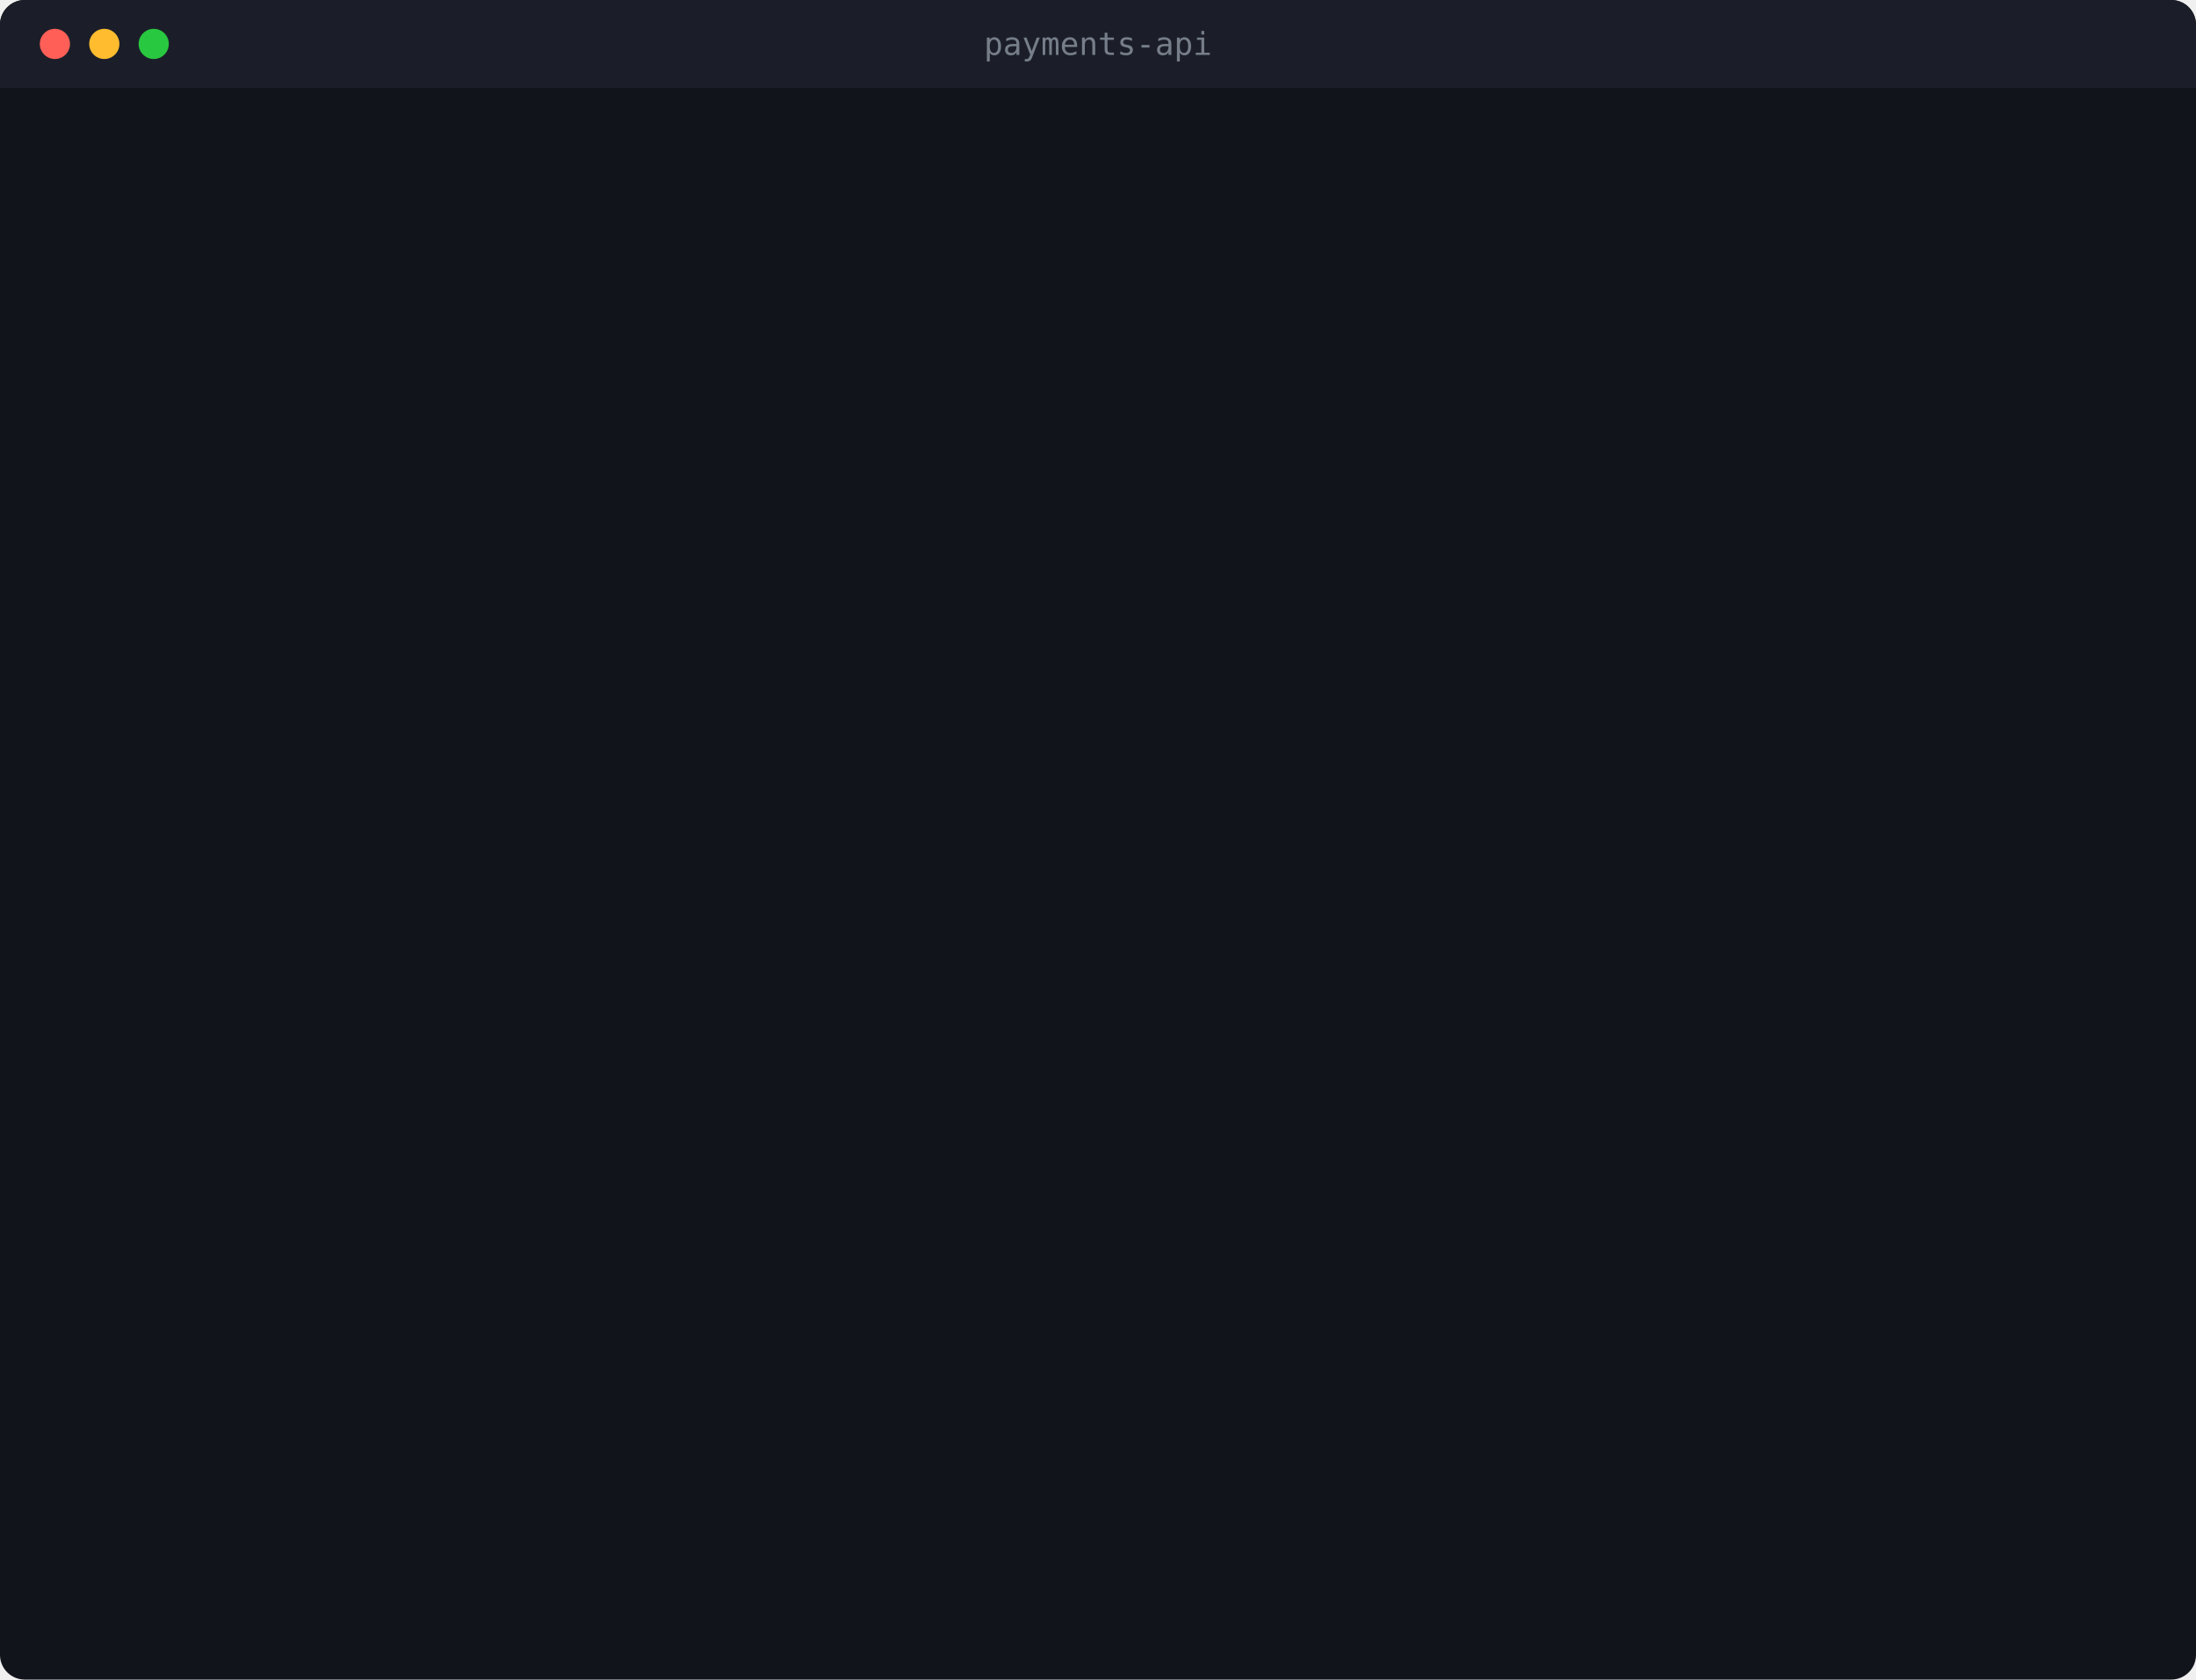
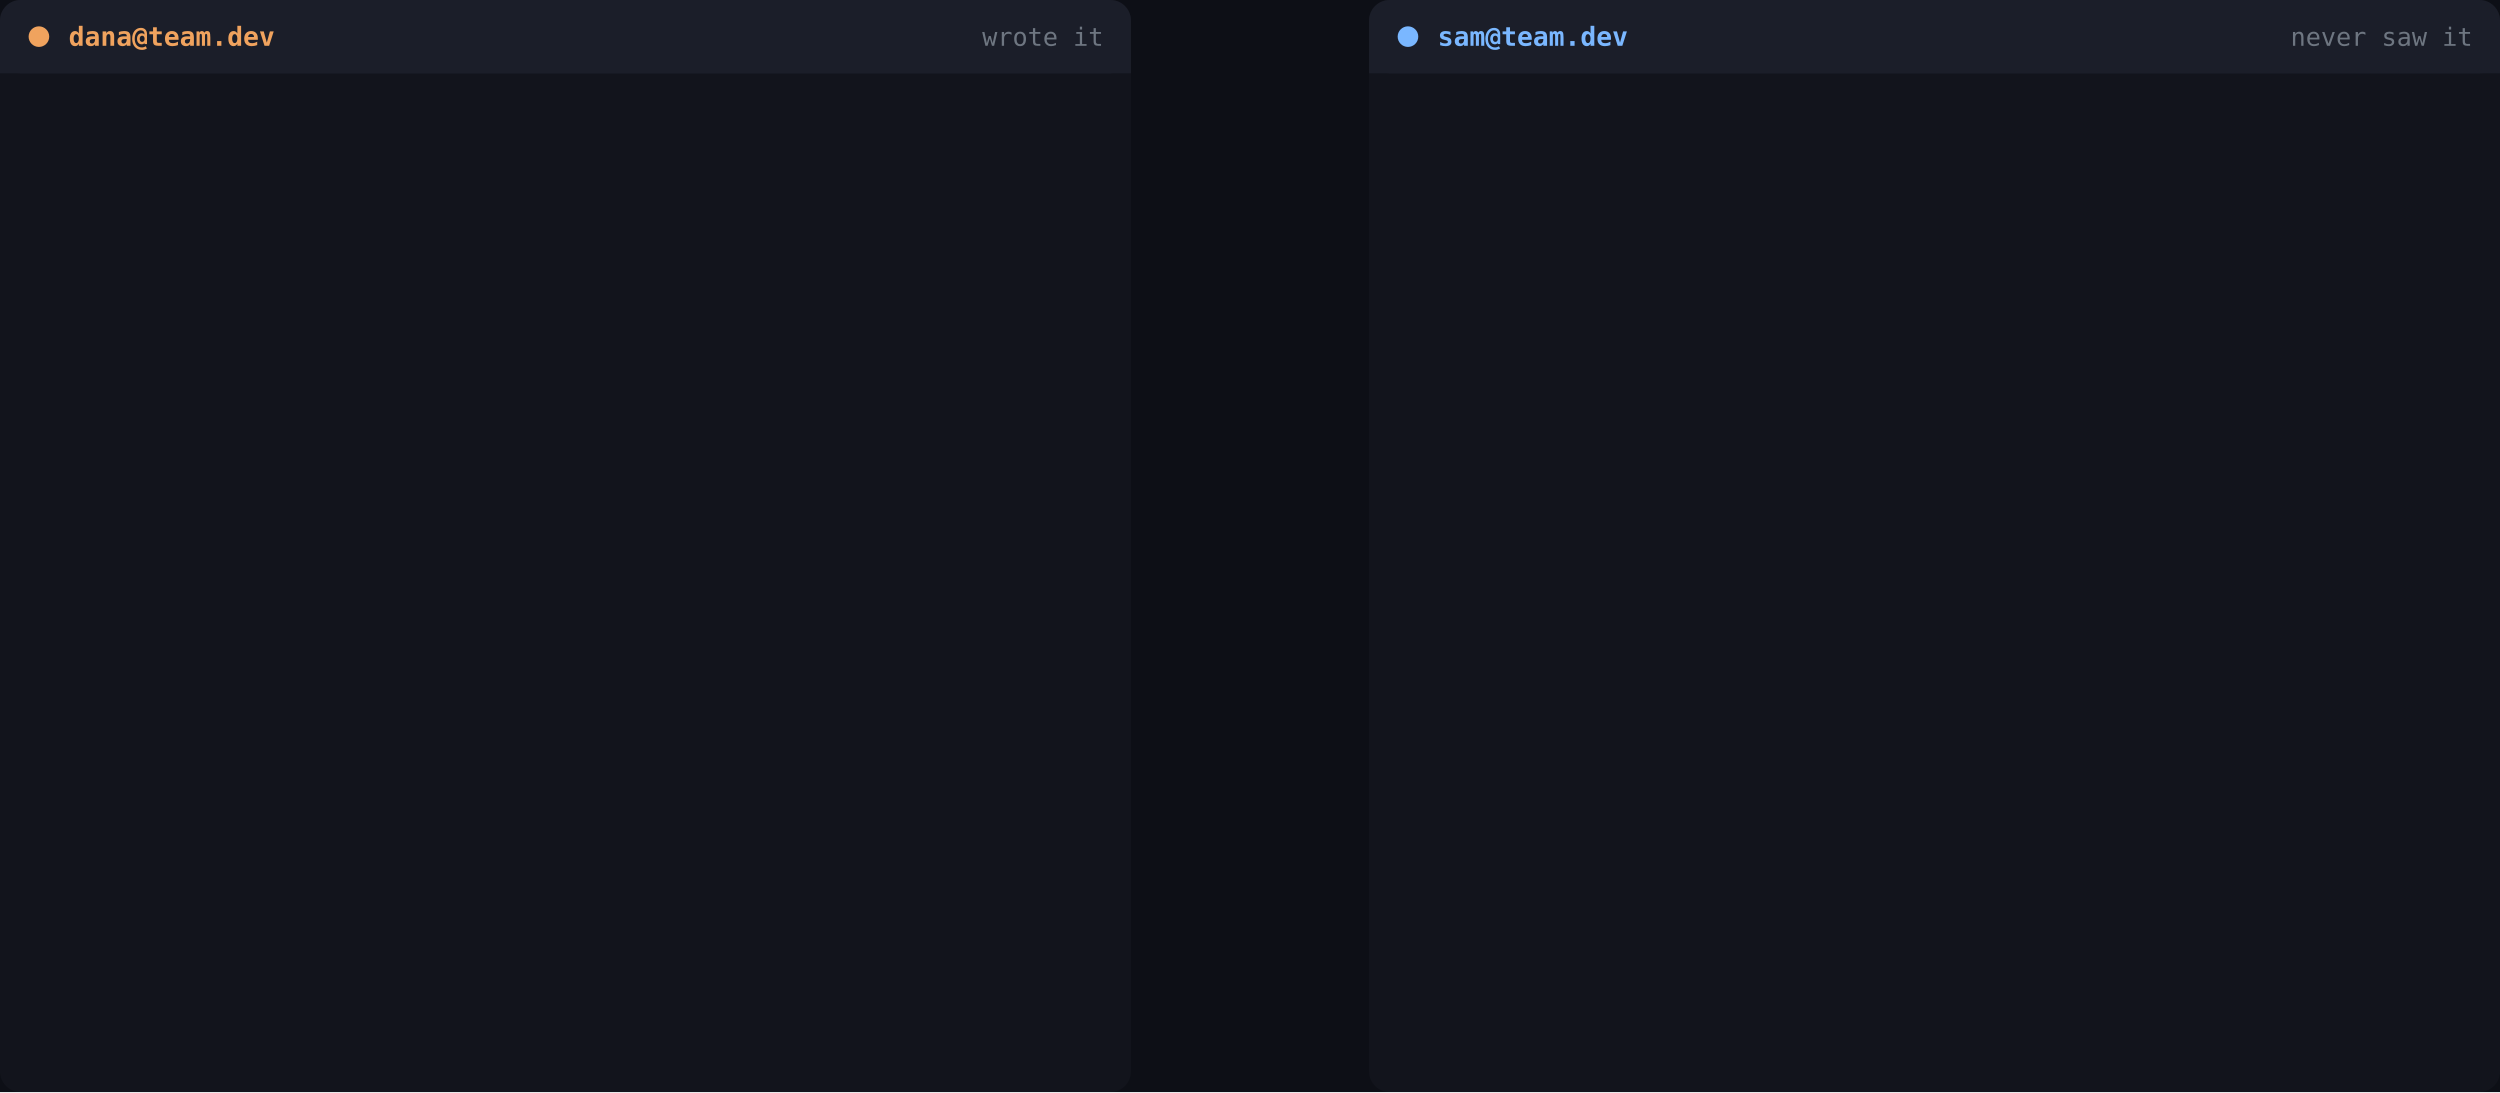
- <svg xmlns="http://www.w3.org/2000/svg" width="800" height="612" viewBox="0 0 800 612" role="img" aria-label="A Claude Code session recalling a rejected webhook retry policy with rekal" font-family="ui-monospace,SFMono-Regular,Menlo,Consolas,monospace" font-size="12.5">
+ <svg xmlns="http://www.w3.org/2000/svg" width="1092" height="477" viewBox="0 0 1092 477" role="img" aria-label="Two terminals side by side. On the left Dana commits a 37-turn session about webhook delivery and pushes it. On the right Sam, who was never in that conversation, syncs and his agent answers that a fixed retry delay was already rejected." font-family="ui-monospace,SFMono-Regular,Menlo,Consolas,monospace" font-size="11.5">
  <style>
- .r{opacity:0;animation-duration:19.86s;animation-iteration-count:infinite;animation-timing-function:steps(1,end);animation-fill-mode:both}
- @media (prefers-reduced-motion:reduce){.r{opacity:1;animation:none}.ty{animation:none;width:auto}}
- @keyframes a0{0%,2.014%{opacity:0}2.024%,100%{opacity:1}}
+ .r{opacity:0;animation-duration:28.70s;animation-iteration-count:1;animation-timing-function:steps(1,end);animation-fill-mode:both}
+ @media (prefers-reduced-motion:reduce){.r{opacity:1;animation:none}[class*=ty]{animation:none!important;width:100%!important}}
+ @keyframes a0{0%,1.742%{opacity:0}1.752%,100%{opacity:1}}
.r0{animation-name:a0}
- @keyframes a1{0%,5.791%{opacity:0}5.801%,100%{opacity:1}}
+ @keyframes a1{0%,6.969%{opacity:0}6.979%,100%{opacity:1}}
.r1{animation-name:a1}
- @keyframes a2{0%,6.244%{opacity:0}6.254%,100%{opacity:1}}
+ @keyframes a2{0%,17.300%{opacity:0}17.310%,100%{opacity:1}}
.r2{animation-name:a2}
- @keyframes a3{0%,11.782%{opacity:0}11.792%,100%{opacity:1}}
+ @keyframes a3{0%,18.693%{opacity:0}18.703%,100%{opacity:1}}
.r3{animation-name:a3}
- @keyframes a4{0%,33.711%{opacity:0}33.721%,100%{opacity:1}}
+ @keyframes a4{0%,22.805%{opacity:0}22.815%,100%{opacity:1}}
.r4{animation-name:a4}
- @keyframes a5{0%,34.164%{opacity:0}34.174%,100%{opacity:1}}
+ @keyframes a5{0%,24.199%{opacity:0}24.209%,100%{opacity:1}}
.r5{animation-name:a5}
- @keyframes a6{0%,39.703%{opacity:0}39.713%,100%{opacity:1}}
+ @keyframes a6{0%,29.425%{opacity:0}29.435%,100%{opacity:1}}
.r6{animation-name:a6}
- @keyframes a7{0%,58.107%{opacity:0}58.117%,100%{opacity:1}}
+ @keyframes a7{0%,33.780%{opacity:0}33.790%,100%{opacity:1}}
.r7{animation-name:a7}
- @keyframes a8{0%,63.646%{opacity:0}63.656%,100%{opacity:1}}
+ @keyframes a8{0%,35.174%{opacity:0}35.184%,100%{opacity:1}}
.r8{animation-name:a8}
- @keyframes a9{0%,64.099%{opacity:0}64.109%,100%{opacity:1}}
+ @keyframes a9{0%,41.359%{opacity:0}41.369%,100%{opacity:1}}
.r9{animation-name:a9}
- @keyframes a10{0%,64.552%{opacity:0}64.562%,100%{opacity:1}}
+ @keyframes a10{0%,42.753%{opacity:0}42.763%,100%{opacity:1}}
.r10{animation-name:a10}
- @keyframes a11{0%,65.005%{opacity:0}65.015%,100%{opacity:1}}
+ @keyframes a11{0%,47.979%{opacity:0}47.989%,100%{opacity:1}}
.r11{animation-name:a11}
- @keyframes a12{0%,65.458%{opacity:0}65.468%,100%{opacity:1}}
+ @keyframes a12{0%,53.206%{opacity:0}53.216%,100%{opacity:1}}
.r12{animation-name:a12}
- @keyframes a13{0%,65.911%{opacity:0}65.921%,100%{opacity:1}}
+ @keyframes a13{0%,57.561%{opacity:0}57.571%,100%{opacity:1}}
.r13{animation-name:a13}
- @keyframes a14{0%,66.365%{opacity:0}66.375%,100%{opacity:1}}
+ @keyframes a14{0%,58.955%{opacity:0}58.965%,100%{opacity:1}}
.r14{animation-name:a14}
- @keyframes a15{0%,66.818%{opacity:0}66.828%,100%{opacity:1}}
+ @keyframes a15{0%,67.944%{opacity:0}67.954%,100%{opacity:1}}
.r15{animation-name:a15}
- @keyframes a16{0%,67.271%{opacity:0}67.281%,100%{opacity:1}}
+ @keyframes a16{0%,69.338%{opacity:0}69.348%,100%{opacity:1}}
.r16{animation-name:a16}
- @keyframes a17{0%,67.724%{opacity:0}67.734%,100%{opacity:1}}
+ @keyframes a17{0%,70.732%{opacity:0}70.742%,100%{opacity:1}}
.r17{animation-name:a17}
- @keyframes a18{0%,73.263%{opacity:0}73.273%,100%{opacity:1}}
+ @keyframes a18{0%,72.125%{opacity:0}72.135%,100%{opacity:1}}
.r18{animation-name:a18}
- @keyframes a19{0%,73.716%{opacity:0}73.726%,100%{opacity:1}}
+ @keyframes a19{0%,73.519%{opacity:0}73.529%,100%{opacity:1}}
.r19{animation-name:a19}
- @keyframes a20{0%,74.169%{opacity:0}74.179%,100%{opacity:1}}
+ @keyframes a20{0%,74.913%{opacity:0}74.923%,100%{opacity:1}}
.r20{animation-name:a20}
- @keyframes a21{0%,74.622%{opacity:0}74.632%,100%{opacity:1}}
+ @keyframes a21{0%,76.307%{opacity:0}76.317%,100%{opacity:1}}
.r21{animation-name:a21}
- @keyframes a22{0%,75.076%{opacity:0}75.086%,100%{opacity:1}}
+ @keyframes a22{0%,77.700%{opacity:0}77.710%,100%{opacity:1}}
.r22{animation-name:a22}
- @keyframes a23{0%,75.529%{opacity:0}75.539%,100%{opacity:1}}
+ @keyframes a23{0%,79.094%{opacity:0}79.104%,100%{opacity:1}}
.r23{animation-name:a23}
- @keyframes a24{0%,75.982%{opacity:0}75.992%,100%{opacity:1}}
+ @keyframes a24{0%,80.836%{opacity:0}80.846%,100%{opacity:1}}
.r24{animation-name:a24}
- @keyframes a25{0%,76.435%{opacity:0}76.445%,100%{opacity:1}}
+ @keyframes a25{0%,82.578%{opacity:0}82.588%,100%{opacity:1}}
.r25{animation-name:a25}
- @keyframes a26{0%,76.888%{opacity:0}76.898%,100%{opacity:1}}
+ @keyframes a26{0%,84.321%{opacity:0}84.331%,100%{opacity:1}}
.r26{animation-name:a26}
- @keyframes t0{0%,2.014%{width:0}3.776%,100%{width:76.0px}}
- .ty0{animation:t0 19.86s infinite linear both}
- @keyframes t3{0%,11.782%{width:0}31.697%,100%{width:858.8px}}
- .ty3{animation:t3 19.86s infinite linear both}
- @keyframes t6{0%,39.703%{width:0}56.093%,100%{width:706.8px}}
- .ty6{animation:t6 19.86s infinite linear both}
+ @keyframes a27{0%,86.063%{opacity:0}86.073%,100%{opacity:1}}
+ .r27{animation-name:a27}
+ @keyframes a28{0%,87.805%{opacity:0}87.815%,100%{opacity:1}}
+ .r28{animation-name:a28}
+ @keyframes a29{0%,89.547%{opacity:0}89.557%,100%{opacity:1}}
+ .r29{animation-name:a29}
+ @keyframes a30{0%,91.289%{opacity:0}91.299%,100%{opacity:1}}
+ .r30{animation-name:a30}
+ @keyframes a31{0%,93.031%{opacity:0}93.041%,100%{opacity:1}}
+ .r31{animation-name:a31}
+ @keyframes a32{0%,94.774%{opacity:0}94.784%,100%{opacity:1}}
+ .r32{animation-name:a32}
+ @keyframes t1{0%,6.969%{width:0}14.164%,100%{width:413.0px}}
+ .ty1{animation:t1 28.70s 1 linear both}
+ @keyframes t3{0%,18.693%{width:0}19.669%,100%{width:56.0px}}
+ .ty3{animation:t3 28.70s 1 linear both}
+ @keyframes t6{0%,29.425%{width:0}30.645%,100%{width:70.0px}}
+ .ty6{animation:t6 28.70s 1 linear both}
+ @keyframes t8{0%,35.174%{width:0}38.223%,100%{width:175.0px}}
+ .ty8{animation:t8 28.70s 1 linear both}
+ @keyframes t12{0%,53.206%{width:0}54.425%,100%{width:70.0px}}
+ .ty12{animation:t12 28.70s 1 linear both}
+ @keyframes t14{0%,58.955%{width:0}64.808%,100%{width:336.0px}}
+ .ty14{animation:t14 28.70s 1 linear both}
+ @keyframes wire{0%,46.760%{opacity:0}46.770%,100%{opacity:1}}
+ .wire{opacity:0;animation:wire 28.70s 1 steps(1,end) both}
</style>
-   <rect width="800" height="612" rx="9" fill="#12141c" />
-   <rect width="800" height="32" rx="9" fill="#1b1e29" />
-   <rect y="23" width="800" height="9" fill="#1b1e29" />
-   <circle cx="20" cy="16" r="5.5" fill="#ff5f57" />
-   <circle cx="38" cy="16" r="5.5" fill="#febc2e" />
-   <circle cx="56" cy="16" r="5.5" fill="#28c840" />
-   <text x="400.0" y="20" fill="#767e8a" text-anchor="middle" font-size="11.5">payments-api</text>
-   <g class="r r0">
-     <text x="20" y="50" fill="#59d499">$</text>
-     <clipPath id="c0">
-       <rect class="ty0" x="34" y="37" height="20" width="0" />
+   <rect width="1092" height="477" fill="#0d0f16" />
+   <rect x="0" width="494" height="477" rx="9" fill="#12141c" />
+   <rect x="0" width="494" height="32" rx="9" fill="#1b1e29" />
+   <rect x="0" y="23" width="494" height="9" fill="#1b1e29" />
+   <circle cx="17" cy="16" r="4.5" fill="#f0a35e" />
+   <text x="30" y="20" fill="#f0a35e" font-size="11.5" font-weight="600">dana@team.dev</text>
+   <text x="482" y="20" fill="#6e7681" font-size="11" text-anchor="end">wrote it</text>
+   <text class="r r0" x="16" y="52.0" fill="#6e7681" font-style="italic" xml:space="preserve"># three weeks ago: one 37-turn session on webhook delivery</text>
+   <g class="r r1">
+     <text x="16" y="70.5" fill="#f0a35e">$</text>
+     <clipPath id="c1">
+       <rect class="ty1" x="28" y="58.5" height="18.5" width="0" />
    </clipPath>
-     <text x="34" y="50" fill="#ffffff" clip-path="url(#c0)" xml:space="preserve">rekal init</text>
+     <text x="28" y="70.5" fill="#ffffff" clip-path="url(#c1)" xml:space="preserve">git commit -m 'feat(dispatch): retry webhooks with backoff'</text>
  </g>
-   <text class="r r1" x="20" y="70" fill="#c9d1d9" xml:space="preserve">Rekal initialized.</text>
+   <text class="r r2" x="16" y="89.0" fill="#c9d1d9" xml:space="preserve">rekal: 1 session(s) captured</text>
  <g class="r r3">
-     <text x="20" y="110" fill="#59d499">$</text>
+     <text x="16" y="107.5" fill="#f0a35e">$</text>
    <clipPath id="c3">
-       <rect class="ty3" x="34" y="97" height="20" width="0" />
+       <rect class="ty3" x="28" y="95.5" height="18.5" width="0" />
    </clipPath>
-     <text x="34" y="110" fill="#ffffff" clip-path="url(#c3)" xml:space="preserve">git commit -m 'feat(dispatch): retry webhooks with exponential backoff'   # post-commit hook captures the session</text>
+     <text x="28" y="107.5" fill="#ffffff" clip-path="url(#c3)" xml:space="preserve">git push</text>
  </g>
-   <text class="r r4" x="20" y="130" fill="#c9d1d9" xml:space="preserve">[main 5885c99] feat(dispatch): retry webhooks with exponential backoff</text>
+   <text class="r r4" x="16" y="126.0" fill="#c9d1d9" xml:space="preserve">rekal: pushed to origin/rekal/dana@team.dev</text>
+   <text class="r r5" x="16" y="144.5" fill="#6e7681" font-style="italic" xml:space="preserve"># on an unmerged spike branch</text>
  <g class="r r6">
-     <text x="20" y="170" fill="#59d499">$</text>
+     <text x="16" y="163.0" fill="#f0a35e">$</text>
    <clipPath id="c6">
-       <rect class="ty6" x="34" y="157" height="20" width="0" />
+       <rect class="ty6" x="28" y="151.0" height="18.5" width="0" />
    </clipPath>
-     <text x="34" y="170" fill="#ffffff" clip-path="url(#c6)" xml:space="preserve">claude "We're adding retries to the webhook dispatcher. Should we just use a fixed 5s delay?"</text>
+     <text x="28" y="163.0" fill="#ffffff" clip-path="url(#c6)" xml:space="preserve">rekal push</text>
  </g>
-   <text class="r r8" x="20" y="210" fill="#c8a2f0" xml:space="preserve">● Skill(rekal)</text>
-   <text class="r r9" x="20" y="230" fill="#c8a2f0" xml:space="preserve">● Bash(rekal "webhook dispatcher retry delay backoff policy")</text>
-   <text class="r r10" x="36" y="250" fill="#7ab7ff" xml:space="preserve">INJECT top=0.84 gap=0.84 1 seeds</text>
-   <text class="r r11" x="36" y="270" fill="#767e8a" xml:space="preserve">  s1 conf=0.84 t0 "Webhook dispatch needs retries. Simplest version is a constant wait betwee…</text>
-   <text class="r r12" x="36" y="290" fill="#7ab7ff" xml:space="preserve">KNOWLEDGE README.md=0.40</text>
-   <text class="r r13" x="20" y="310" fill="#c8a2f0" xml:space="preserve">● Bash(rekal query --session 01KZ2W9QKYVJQ2KTEZ1W21DS7X --offset 0 --limit 6)</text>
-   <text class="r r14" x="36" y="330" fill="#767e8a" xml:space="preserve">s1 t0-5  (h=human a=assistant hs=steering sum=summary)</text>
-   <text class="r r15" x="36" y="350" fill="#767e8a" xml:space="preserve">t0 2026-07-14 10:12:00 h: Webhook dispatch needs retries. Simplest version is a constant wait…</text>
-   <text class="r r16" x="36" y="370" fill="#767e8a" xml:space="preserve">t1 …10:13:00 a: I can add the constant-wait version to dispatcher.go, roughly twenty lines. B…</text>
-   <text class="r r18" x="20" y="410" fill="#59d499" font-weight="600" xml:space="preserve">This exact question came up before — and it was rejected. Per the ledger (session</text>
-   <text class="r r19" x="20" y="430" fill="#59d499" font-weight="600" xml:space="preserve">  01KZ2W9QKYVJQ2KTEZ1W21DS7X, 2026-07-14, commit 5885c99c):</text>
-   <text class="r r20" x="20" y="450" fill="#c9d1d9" xml:space="preserve">No, don't use a fixed 5s delay. It was explicitly tried and rejected: a fixed delay causes a</text>
-   <text class="r r21" x="20" y="470" fill="#c9d1d9" xml:space="preserve">  thundering-herd/retry-storm problem — every webhook that failed during an outage retries at</text>
-   <text class="r r22" x="20" y="490" fill="#c9d1d9" xml:space="preserve">  the same instant, and when the downstream endpoint comes back up, you self-DDoS it.</text>
-   <text class="r r23" x="20" y="510" fill="#c9d1d9" xml:space="preserve">What was decided instead:</text>
-   <text class="r r24" x="20" y="530" fill="#c9d1d9" xml:space="preserve">- Exponential backoff with full jitter: base 500ms, factor 2×, cap 60s — each delay randomized</text>
-   <text class="r r25" x="20" y="550" fill="#c9d1d9" xml:space="preserve">  in [0, computed] so retries spread across the window instead of all firing in sync.</text>
-   <text class="r r26" x="36" y="570" fill="#767e8a" xml:space="preserve">…</text>
+   <text class="r r7" x="16" y="181.5" fill="#c9d1d9" xml:space="preserve">rekal: no new checkpoints to export</text>
+   <g class="r r8">
+     <text x="16" y="200.0" fill="#f0a35e">$</text>
+     <clipPath id="c8">
+       <rect class="ty8" x="28" y="188.0" height="18.5" width="0" />
+     </clipPath>
+     <text x="28" y="200.0" fill="#ffffff" clip-path="url(#c8)" xml:space="preserve">rekal find "tail latency"</text>
+   </g>
+   <text class="r r9" x="16" y="218.5" fill="#c9d1d9" xml:space="preserve">total 1 mentions in 1 sessions — "tail latency"</text>
+   <text class="r r10" x="16" y="237.0" fill="#6e7681" font-style="italic" xml:space="preserve"># unmerged work stays local. Nothing to opt out of.</text>
+   <rect x="598" width="494" height="477" rx="9" fill="#12141c" />
+   <rect x="598" width="494" height="32" rx="9" fill="#1b1e29" />
+   <rect x="598" y="23" width="494" height="9" fill="#1b1e29" />
+   <circle cx="615" cy="16" r="4.5" fill="#7ab7ff" />
+   <text x="628" y="20" fill="#7ab7ff" font-size="11.5" font-weight="600">sam@team.dev</text>
+   <text x="1080" y="20" fill="#6e7681" font-size="11" text-anchor="end">never saw it</text>
+   <text class="r r11" x="614" y="52.0" fill="#6e7681" font-style="italic" xml:space="preserve"># today, another machine. Never in that conversation.</text>
+   <g class="r r12">
+     <text x="614" y="70.5" fill="#7ab7ff">$</text>
+     <clipPath id="c12">
+       <rect class="ty12" x="626" y="58.5" height="18.5" width="0" />
+     </clipPath>
+     <text x="626" y="70.5" fill="#ffffff" clip-path="url(#c12)" xml:space="preserve">rekal sync</text>
+   </g>
+   <text class="r r13" x="614" y="89.0" fill="#c9d1d9" xml:space="preserve">rekal: synced — 0 local sessions, 1 remote sessions from 1 team m…</text>
+   <g class="r r14">
+     <text x="614" y="107.5" fill="#7ab7ff">$</text>
+     <clipPath id="c14">
+       <rect class="ty14" x="626" y="95.5" height="18.5" width="0" />
+     </clipPath>
+     <text x="626" y="107.5" fill="#ffffff" clip-path="url(#c14)" xml:space="preserve">claude "can we just use a fixed 5s retry delay?"</text>
+   </g>
+   <text class="r r15" x="614" y="126.0" fill="#c8a2f0" xml:space="preserve">● Skill(rekal)</text>
+   <text class="r r16" x="614" y="144.5" fill="#c8a2f0" xml:space="preserve">● Bash(rekal "webhook dispatcher retries backoff delay")</text>
+   <text class="r r17" x="628" y="163.0" fill="#7ab7ff" xml:space="preserve">INJECT top=0.73 gap=0.73 1 seeds</text>
+   <text class="r r18" x="628" y="181.5" fill="#6e7681" xml:space="preserve">  s1 conf=0.73 t0 "We're losing webhook deliveries when the…</text>
+   <text class="r r19" x="614" y="200.0" fill="#c8a2f0" xml:space="preserve">● Bash(rekal query --session s1)</text>
+   <text class="r r20" x="628" y="218.5" fill="#6e7681" xml:space="preserve">s1 t0-36  (h=human a=assistant hs=steering sum=summary)</text>
+   <text class="r r21" x="628" y="237.0" fill="#6e7681" xml:space="preserve">t0 h: We're losing webhook deliveries when the merchant end…</text>
+   <text class="r r22" x="628" y="255.5" fill="#6e7681" xml:space="preserve">t1 a: dispatcher.go:88, Dispatch() does an http.Post and lo…</text>
+   <text class="r r23" x="614" y="274.0" fill="#59d499" font-weight="600" xml:space="preserve">No — a fixed 5s delay was proposed and explicitly rejected in</text>
+   <text class="r r24" x="614" y="292.5" fill="#c9d1d9" xml:space="preserve">  an earlier session on this dispatcher (commit bbab5aed).</text>
+   <text class="r r25" x="614" y="311.0" fill="#c9d1d9" xml:space="preserve">The reasoning (session s1, t6-t7): a constant delay</text>
+   <text class="r r26" x="614" y="329.5" fill="#c9d1d9" xml:space="preserve">  synchronizes retries that started at different times onto</text>
+   <text class="r r27" x="614" y="348.0" fill="#c9d1d9" xml:space="preserve">  the same tick. After an outage, the whole backlog ends up</text>
+   <text class="r r28" x="614" y="366.5" fill="#c9d1d9" xml:space="preserve">  retrying in lockstep, and when the merchant endpoint</text>
+   <text class="r r29" x="614" y="385.0" fill="#c9d1d9" xml:space="preserve">  recovers you deliver it all in one synchronized burst —</text>
+   <text class="r r30" x="614" y="403.5" fill="#c9d1d9" xml:space="preserve">  which can knock the endpoint back over. You'd be the reason</text>
+   <text class="r r31" x="614" y="422.0" fill="#c9d1d9" xml:space="preserve">  their recovery fails.</text>
+   <text class="r r32" x="614" y="440.5" fill="#c9d1d9" xml:space="preserve">…</text>
+   <g class="wire">
+     <path d="M 504 238.5 H 582" stroke="#59d499" stroke-width="1.2" stroke-dasharray="3 3" fill="none" />
+     <path d="M 578 234.5 l 6 4 l -6 4 z" fill="#59d499" />
+     <text x="546.0" y="224.5" fill="#59d499" font-size="10.5" text-anchor="middle">git push</text>
+     <text x="546.0" y="260.5" fill="#6e7681" font-size="9.5" text-anchor="middle">rekal/dana</text>
+     <text x="546.0" y="272.5" fill="#6e7681" font-size="9.5" text-anchor="middle">@team.dev</text>
+     <text x="546.0" y="288.5" fill="#6e7681" font-size="9.5" text-anchor="middle">no server</text>
+   </g>
</svg>
